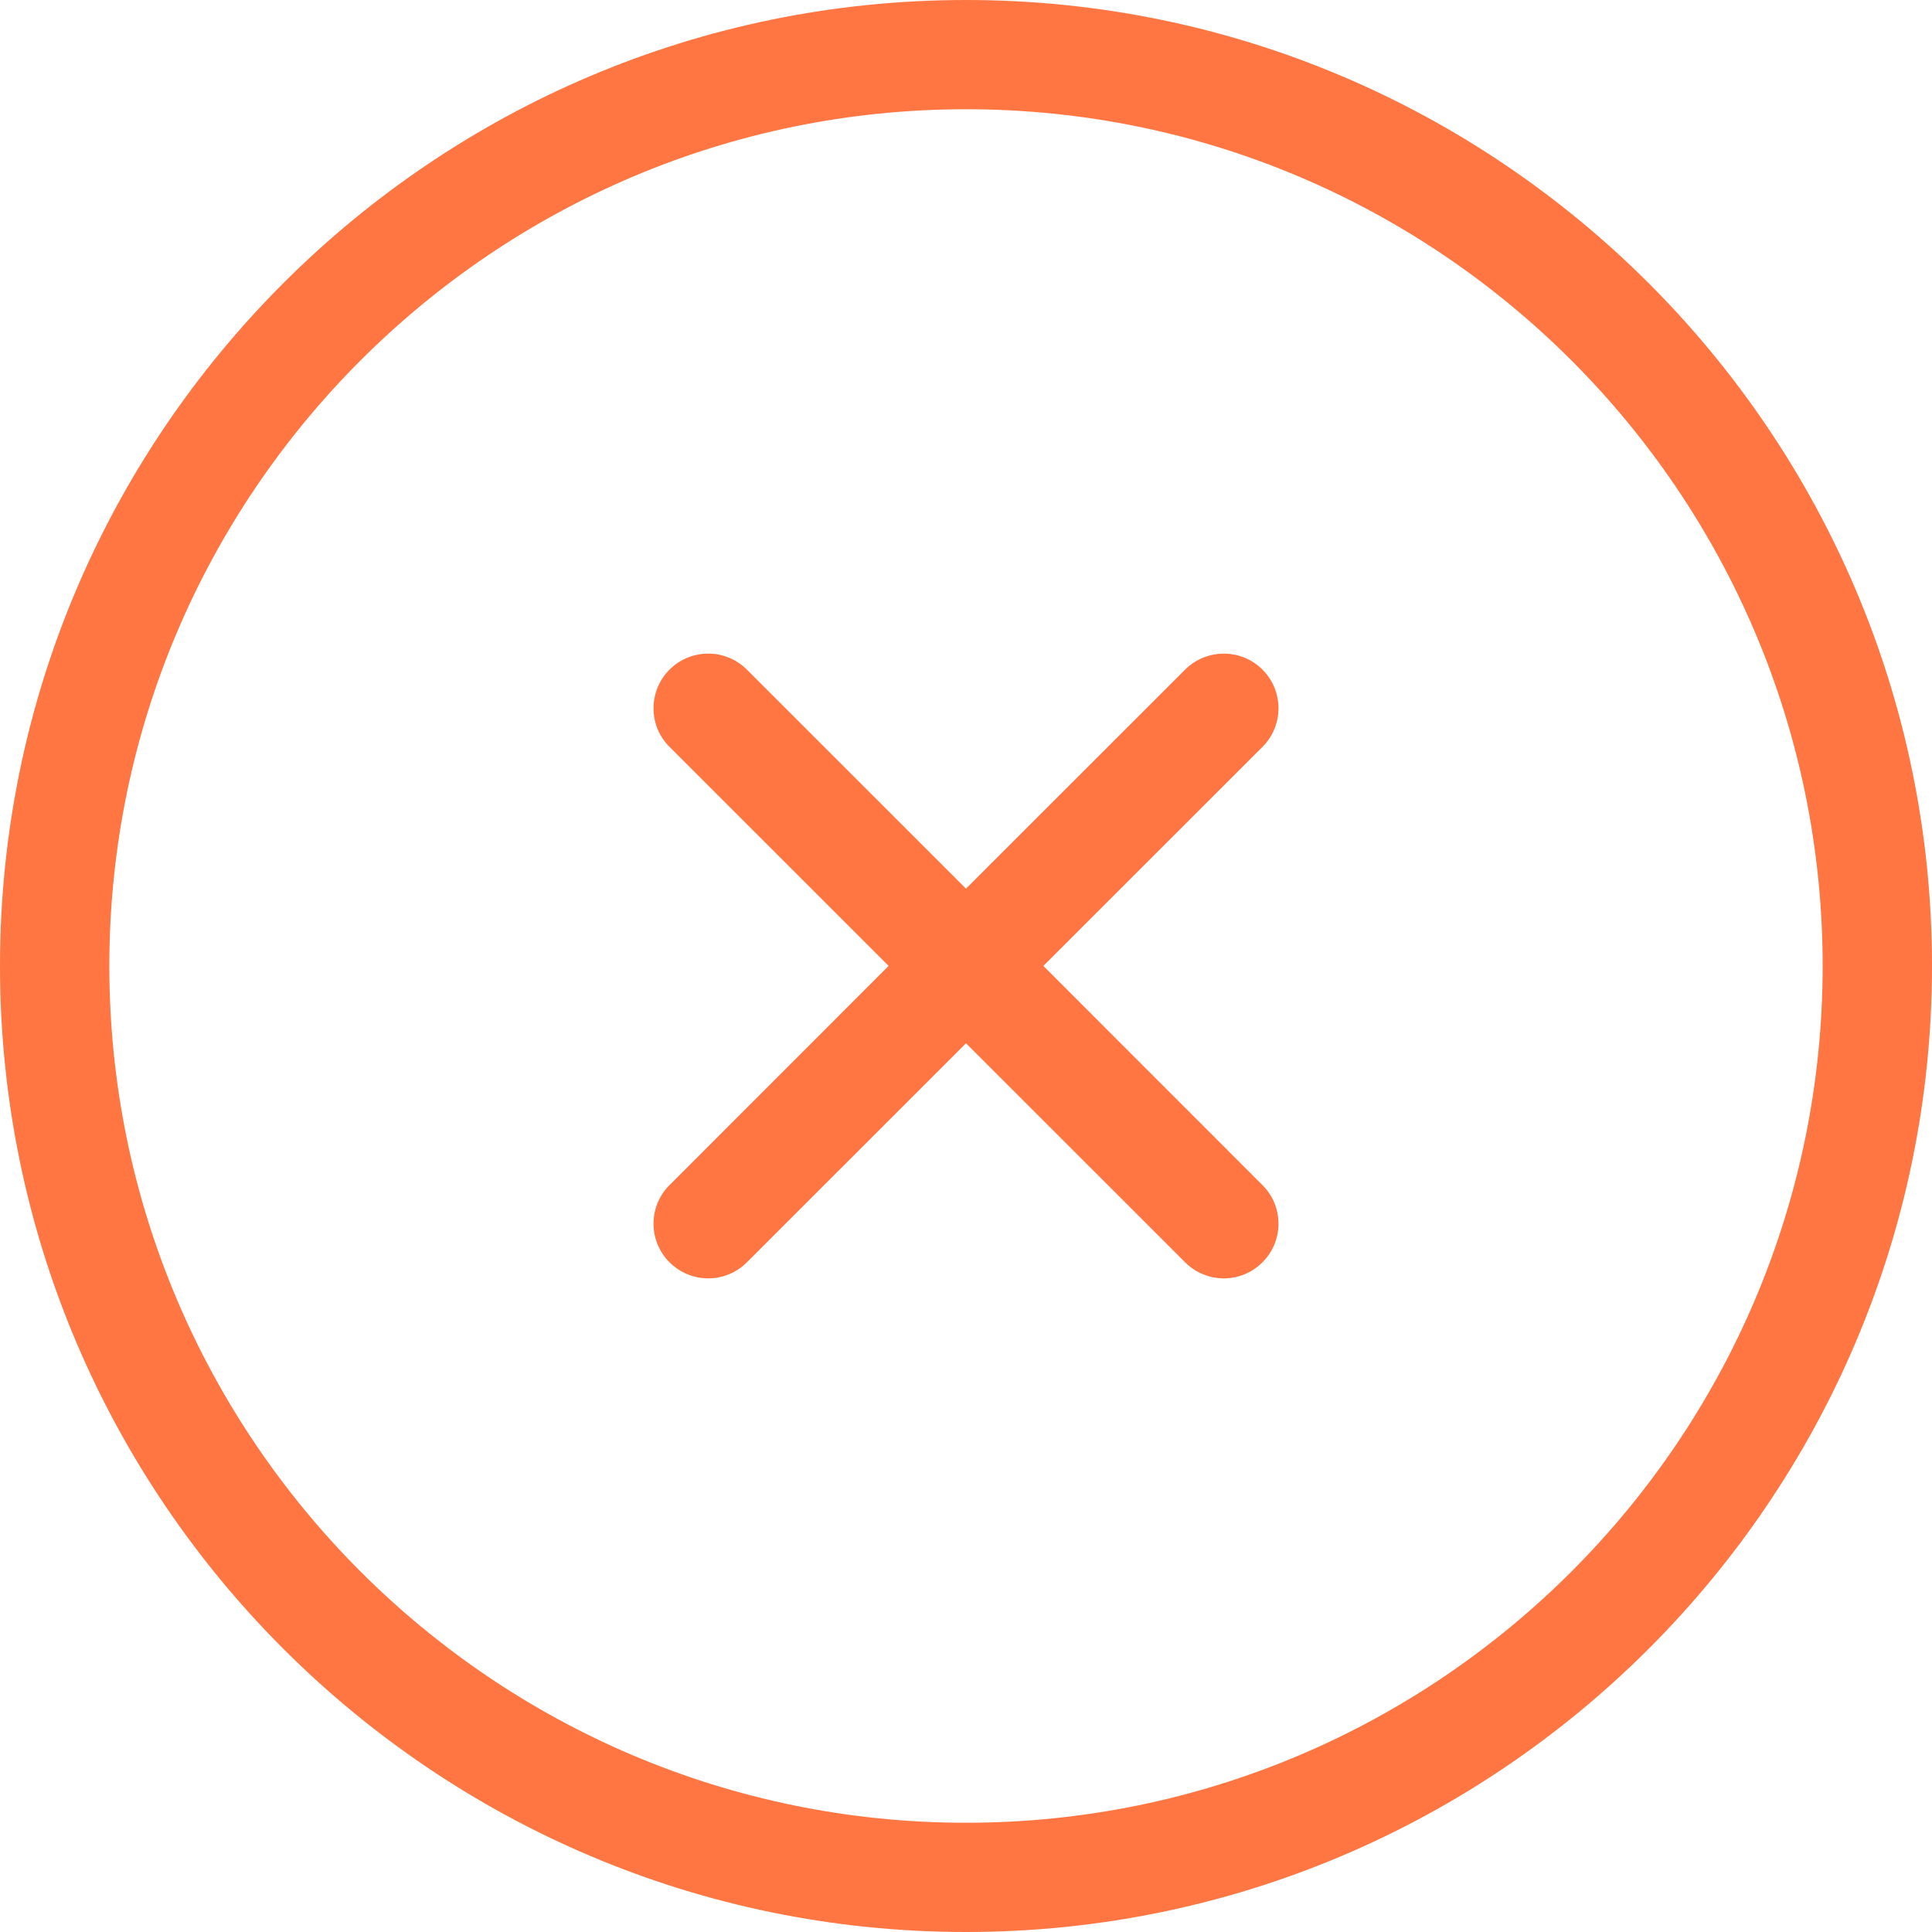
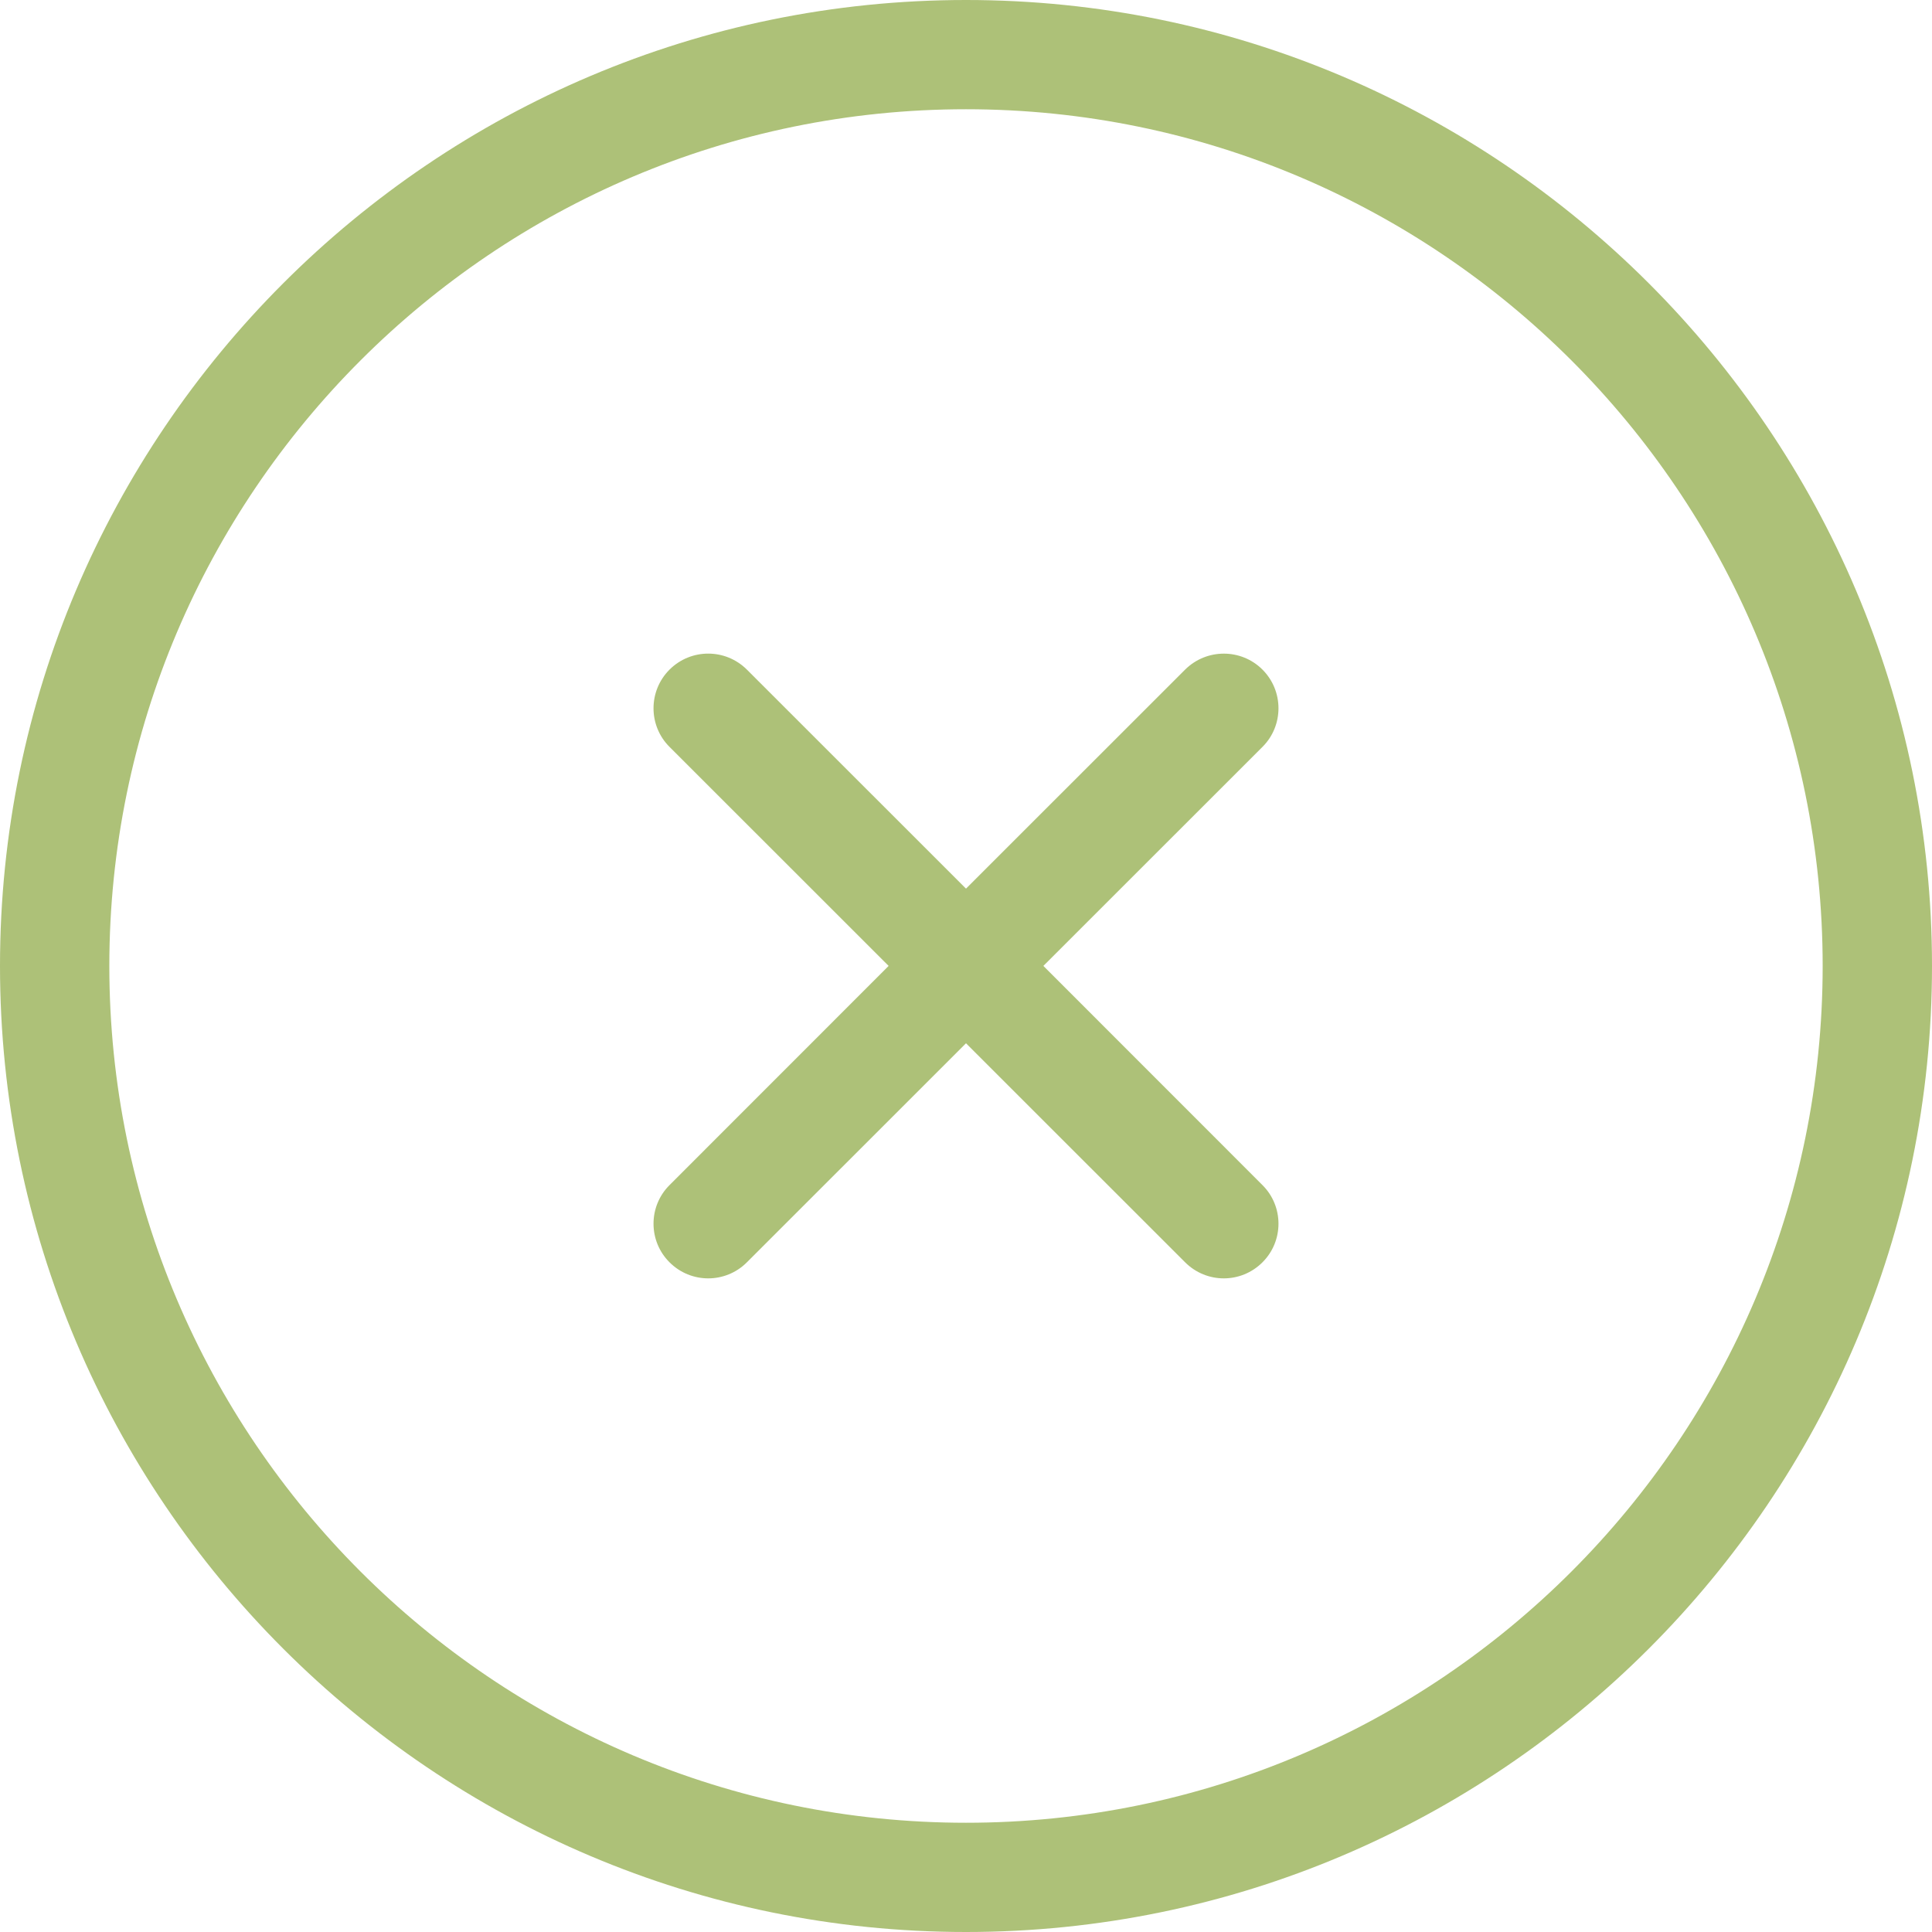
<svg xmlns="http://www.w3.org/2000/svg" width="22" height="22" viewBox="0 0 22 22" fill="none">
-   <path fill-rule="evenodd" clip-rule="evenodd" d="M14.376 8.505L11.881 10.999L14.376 13.495C14.619 13.737 14.619 14.132 14.376 14.374C14.254 14.496 14.095 14.557 13.935 14.557C13.777 14.557 13.617 14.496 13.495 14.374L11 11.88L8.505 14.374C8.384 14.496 8.223 14.557 8.065 14.557C7.905 14.557 7.746 14.496 7.624 14.374C7.381 14.132 7.381 13.737 7.624 13.495L10.119 10.999L7.624 8.505C7.381 8.263 7.381 7.868 7.624 7.625C7.868 7.382 8.261 7.382 8.505 7.625L11 10.119L13.495 7.625C13.74 7.382 14.134 7.383 14.376 7.625C14.619 7.868 14.619 8.263 14.376 8.505ZM11 20.756C5.62 20.756 1.245 16.379 1.245 10.999C1.245 5.621 5.62 1.244 11 1.244C16.38 1.244 20.755 5.621 20.755 10.999C20.755 16.379 16.38 20.756 11 20.756ZM11 0C4.934 0 0 4.935 0 10.999C0 17.065 4.934 22 11 22C17.066 22 22 17.065 22 10.999C22 4.935 17.066 0 11 0Z" fill="#FF7643" />
+   <path fill-rule="evenodd" clip-rule="evenodd" d="M14.376 8.505L11.881 10.999L14.376 13.495C14.619 13.737 14.619 14.132 14.376 14.374C14.254 14.496 14.095 14.557 13.935 14.557C13.777 14.557 13.617 14.496 13.495 14.374L11 11.88L8.505 14.374C8.384 14.496 8.223 14.557 8.065 14.557C7.905 14.557 7.746 14.496 7.624 14.374C7.381 14.132 7.381 13.737 7.624 13.495L10.119 10.999L7.624 8.505C7.381 8.263 7.381 7.868 7.624 7.625C7.868 7.382 8.261 7.382 8.505 7.625L11 10.119L13.495 7.625C13.74 7.382 14.134 7.383 14.376 7.625C14.619 7.868 14.619 8.263 14.376 8.505ZM11 20.756C5.62 20.756 1.245 16.379 1.245 10.999C1.245 5.621 5.62 1.244 11 1.244C16.38 1.244 20.755 5.621 20.755 10.999C20.755 16.379 16.38 20.756 11 20.756ZM11 0C4.934 0 0 4.935 0 10.999C0 17.065 4.934 22 11 22C17.066 22 22 17.065 22 10.999C22 4.935 17.066 0 11 0Z" fill="#adc178" />
</svg>
